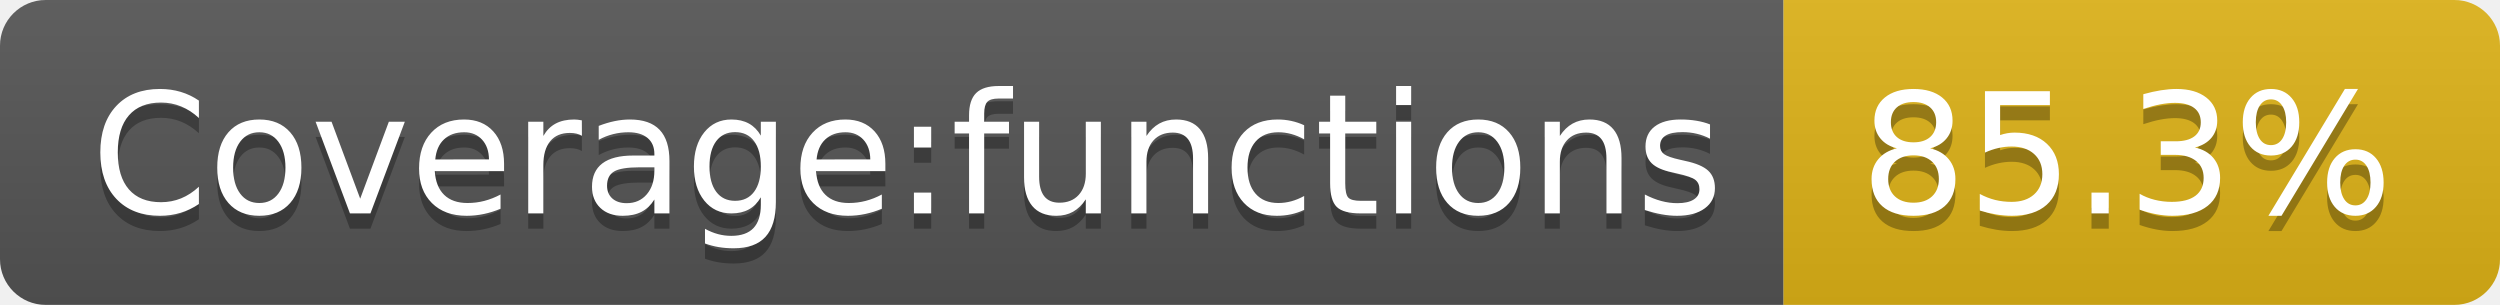
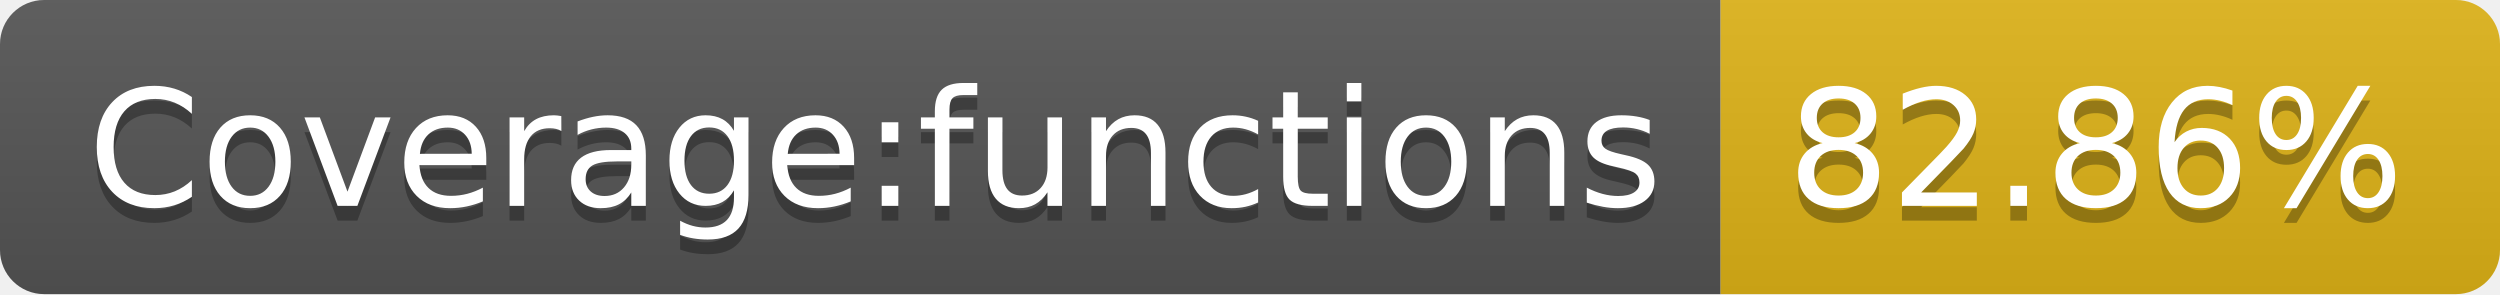
- <svg xmlns="http://www.w3.org/2000/svg" width="164" height="20">
+ <svg xmlns="http://www.w3.org/2000/svg" width="170" height="20">
  <linearGradient id="s" x2="0" y2="100%">
    <stop offset="0" stop-color="#bbb" stop-opacity=".1" />
    <stop offset="1" stop-opacity=".1" />
  </linearGradient>
  <clipPath id="r">
-     <rect width="164" height="20" rx="3" fill="#fff" />
+     <rect width="170" height="20" rx="3" fill="#fff" />
  </clipPath>
  <g clip-path="url(#r)">
    <rect width="117" height="20" fill="#555" />
-     <rect x="117" width="47" height="20" fill="#dfb317" />
-     <rect width="164" height="20" fill="url(#s)" />
+     <rect x="117" width="53" height="20" fill="#dfb317" />
+     <rect width="170" height="20" fill="url(#s)" />
  </g>
  <g fill="#fff" text-anchor="middle" font-family="Verdana,Geneva,DejaVu Sans,sans-serif" text-rendering="geometricPrecision" font-size="110">
    <text x="595" y="150" fill="#010101" fill-opacity=".3" transform="scale(.1)" textLength="1070">Coverage:functions</text>
    <text x="595" y="140" transform="scale(.1)" textLength="1070">Coverage:functions</text>
-     <text x="1395" y="150" fill="#010101" fill-opacity=".3" transform="scale(.1)" textLength="370">85.3%</text>
-     <text x="1395" y="140" transform="scale(.1)" textLength="370">85.3%</text>
+     <text x="1425" y="150" fill="#010101" fill-opacity=".3" transform="scale(.1)" textLength="430">82.86%</text>
+     <text x="1425" y="140" transform="scale(.1)" textLength="430">82.86%</text>
  </g>
</svg>
